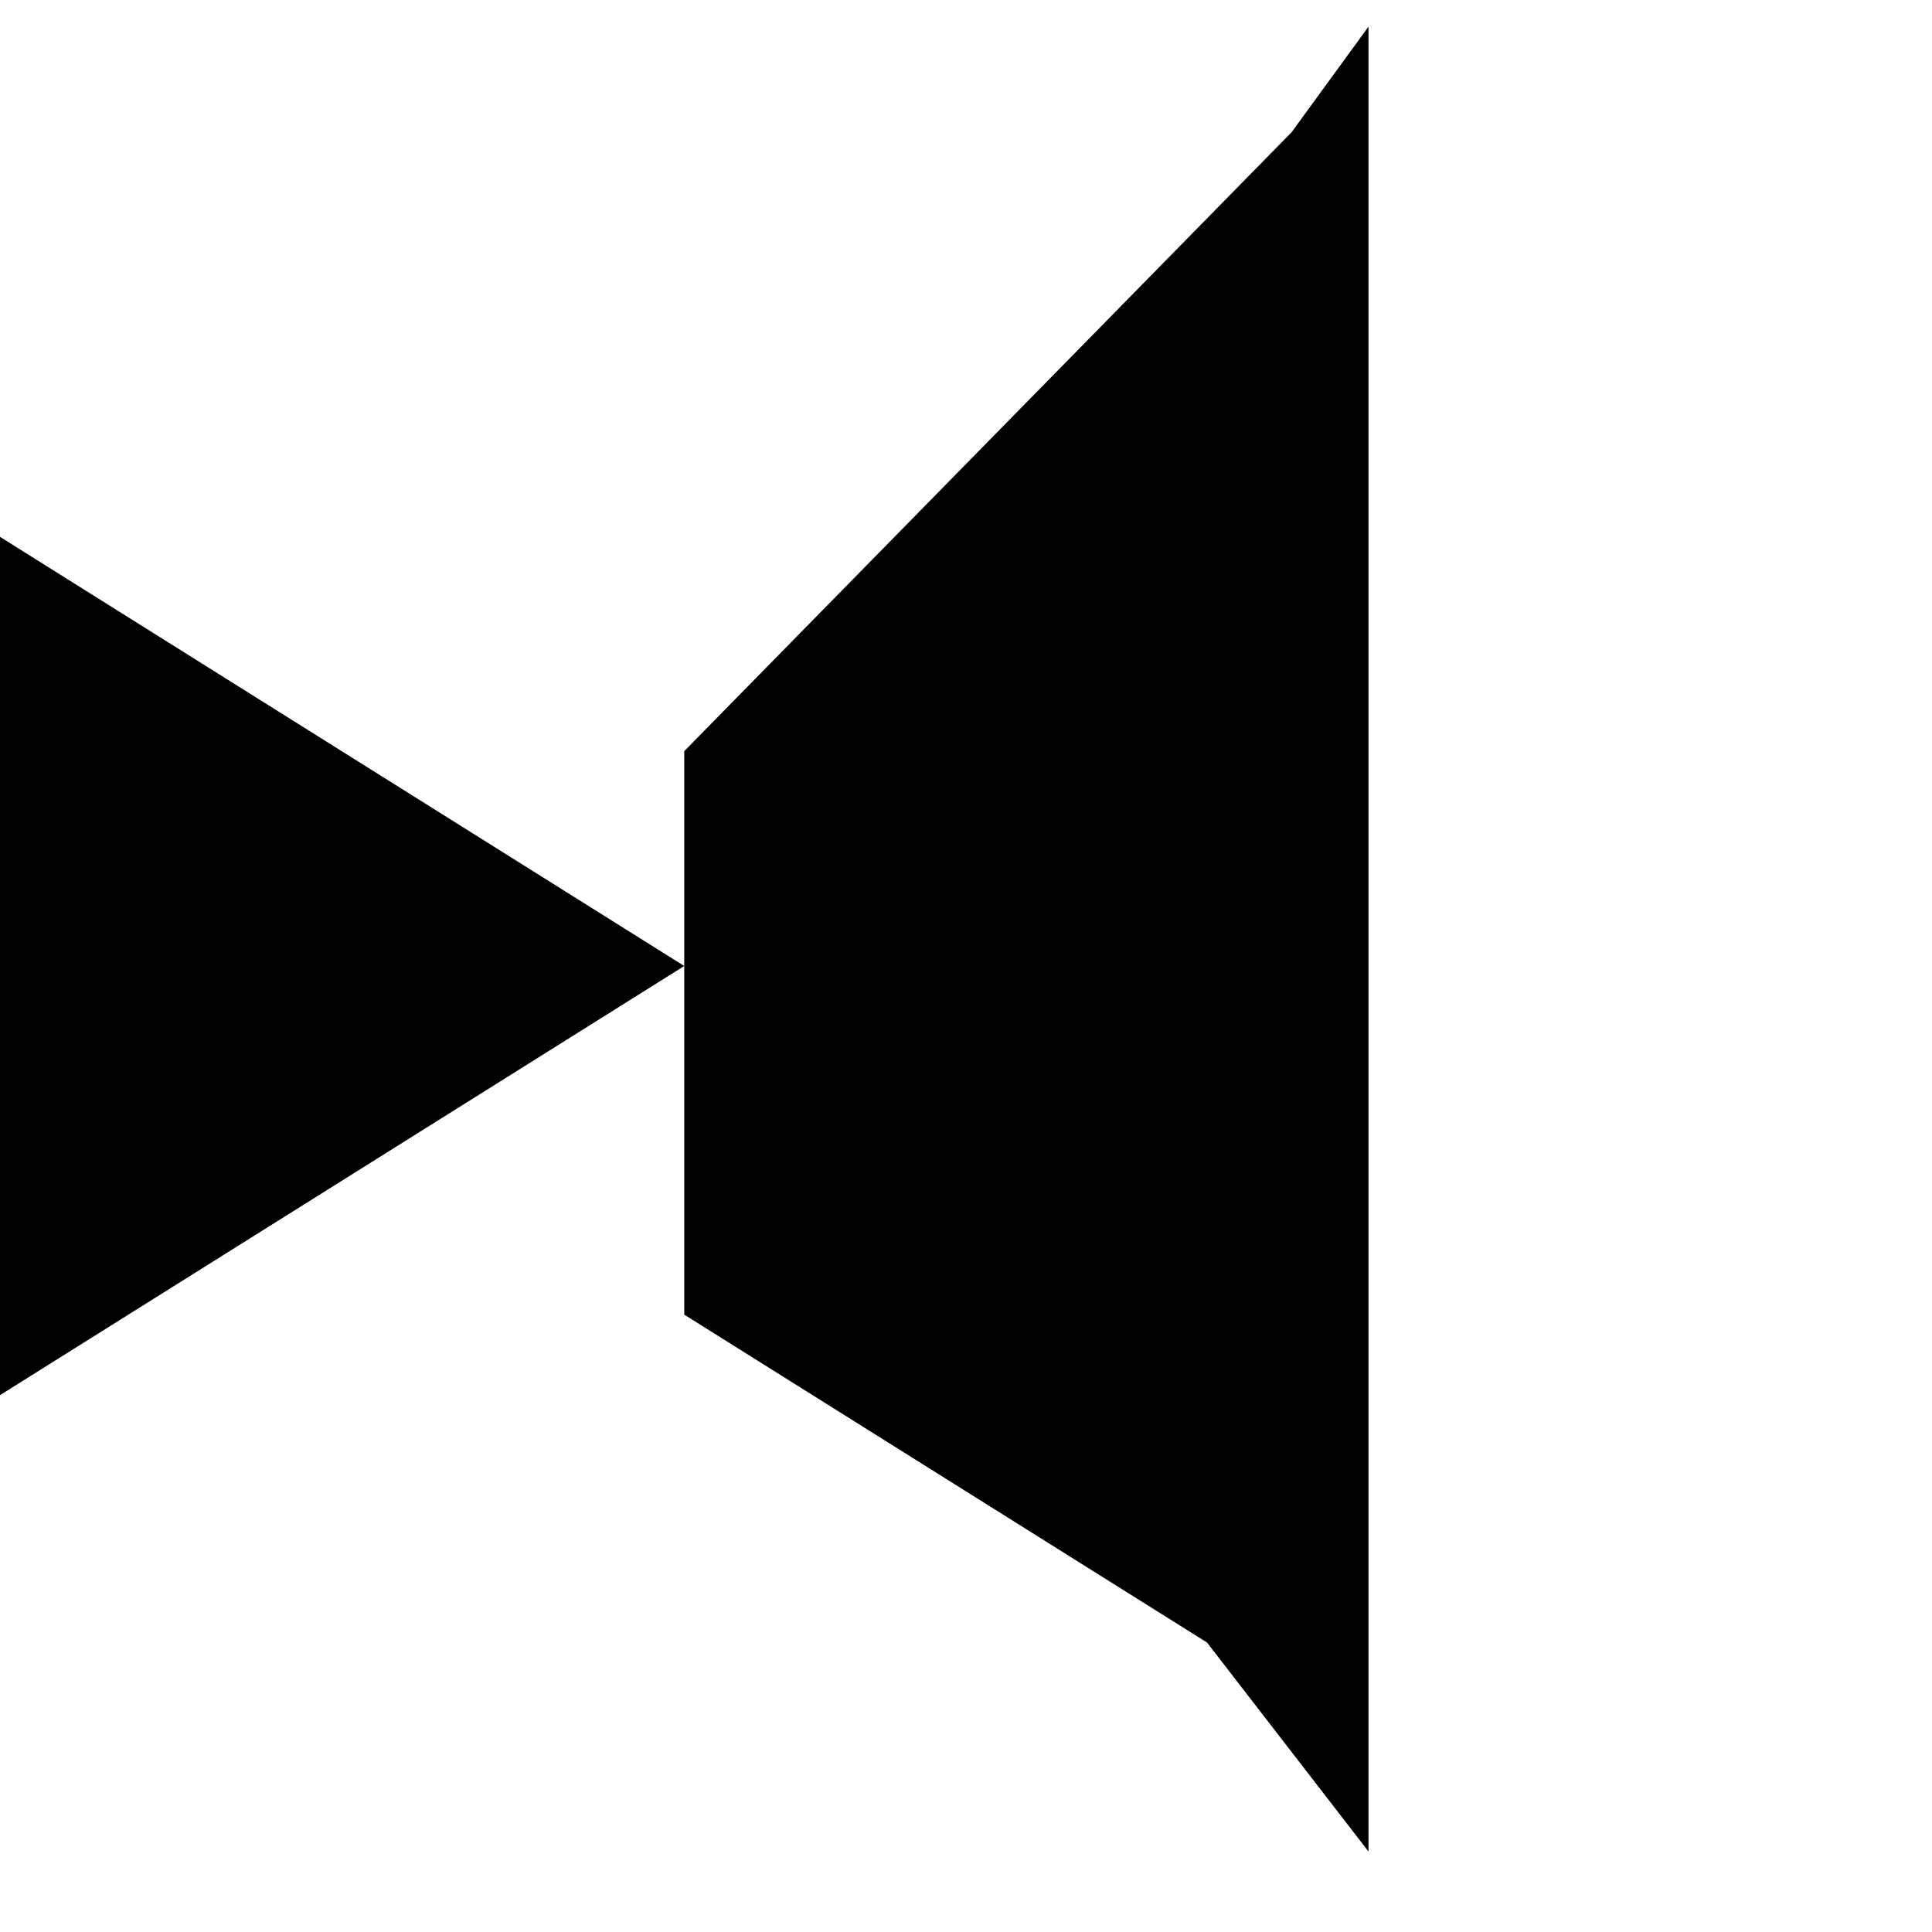
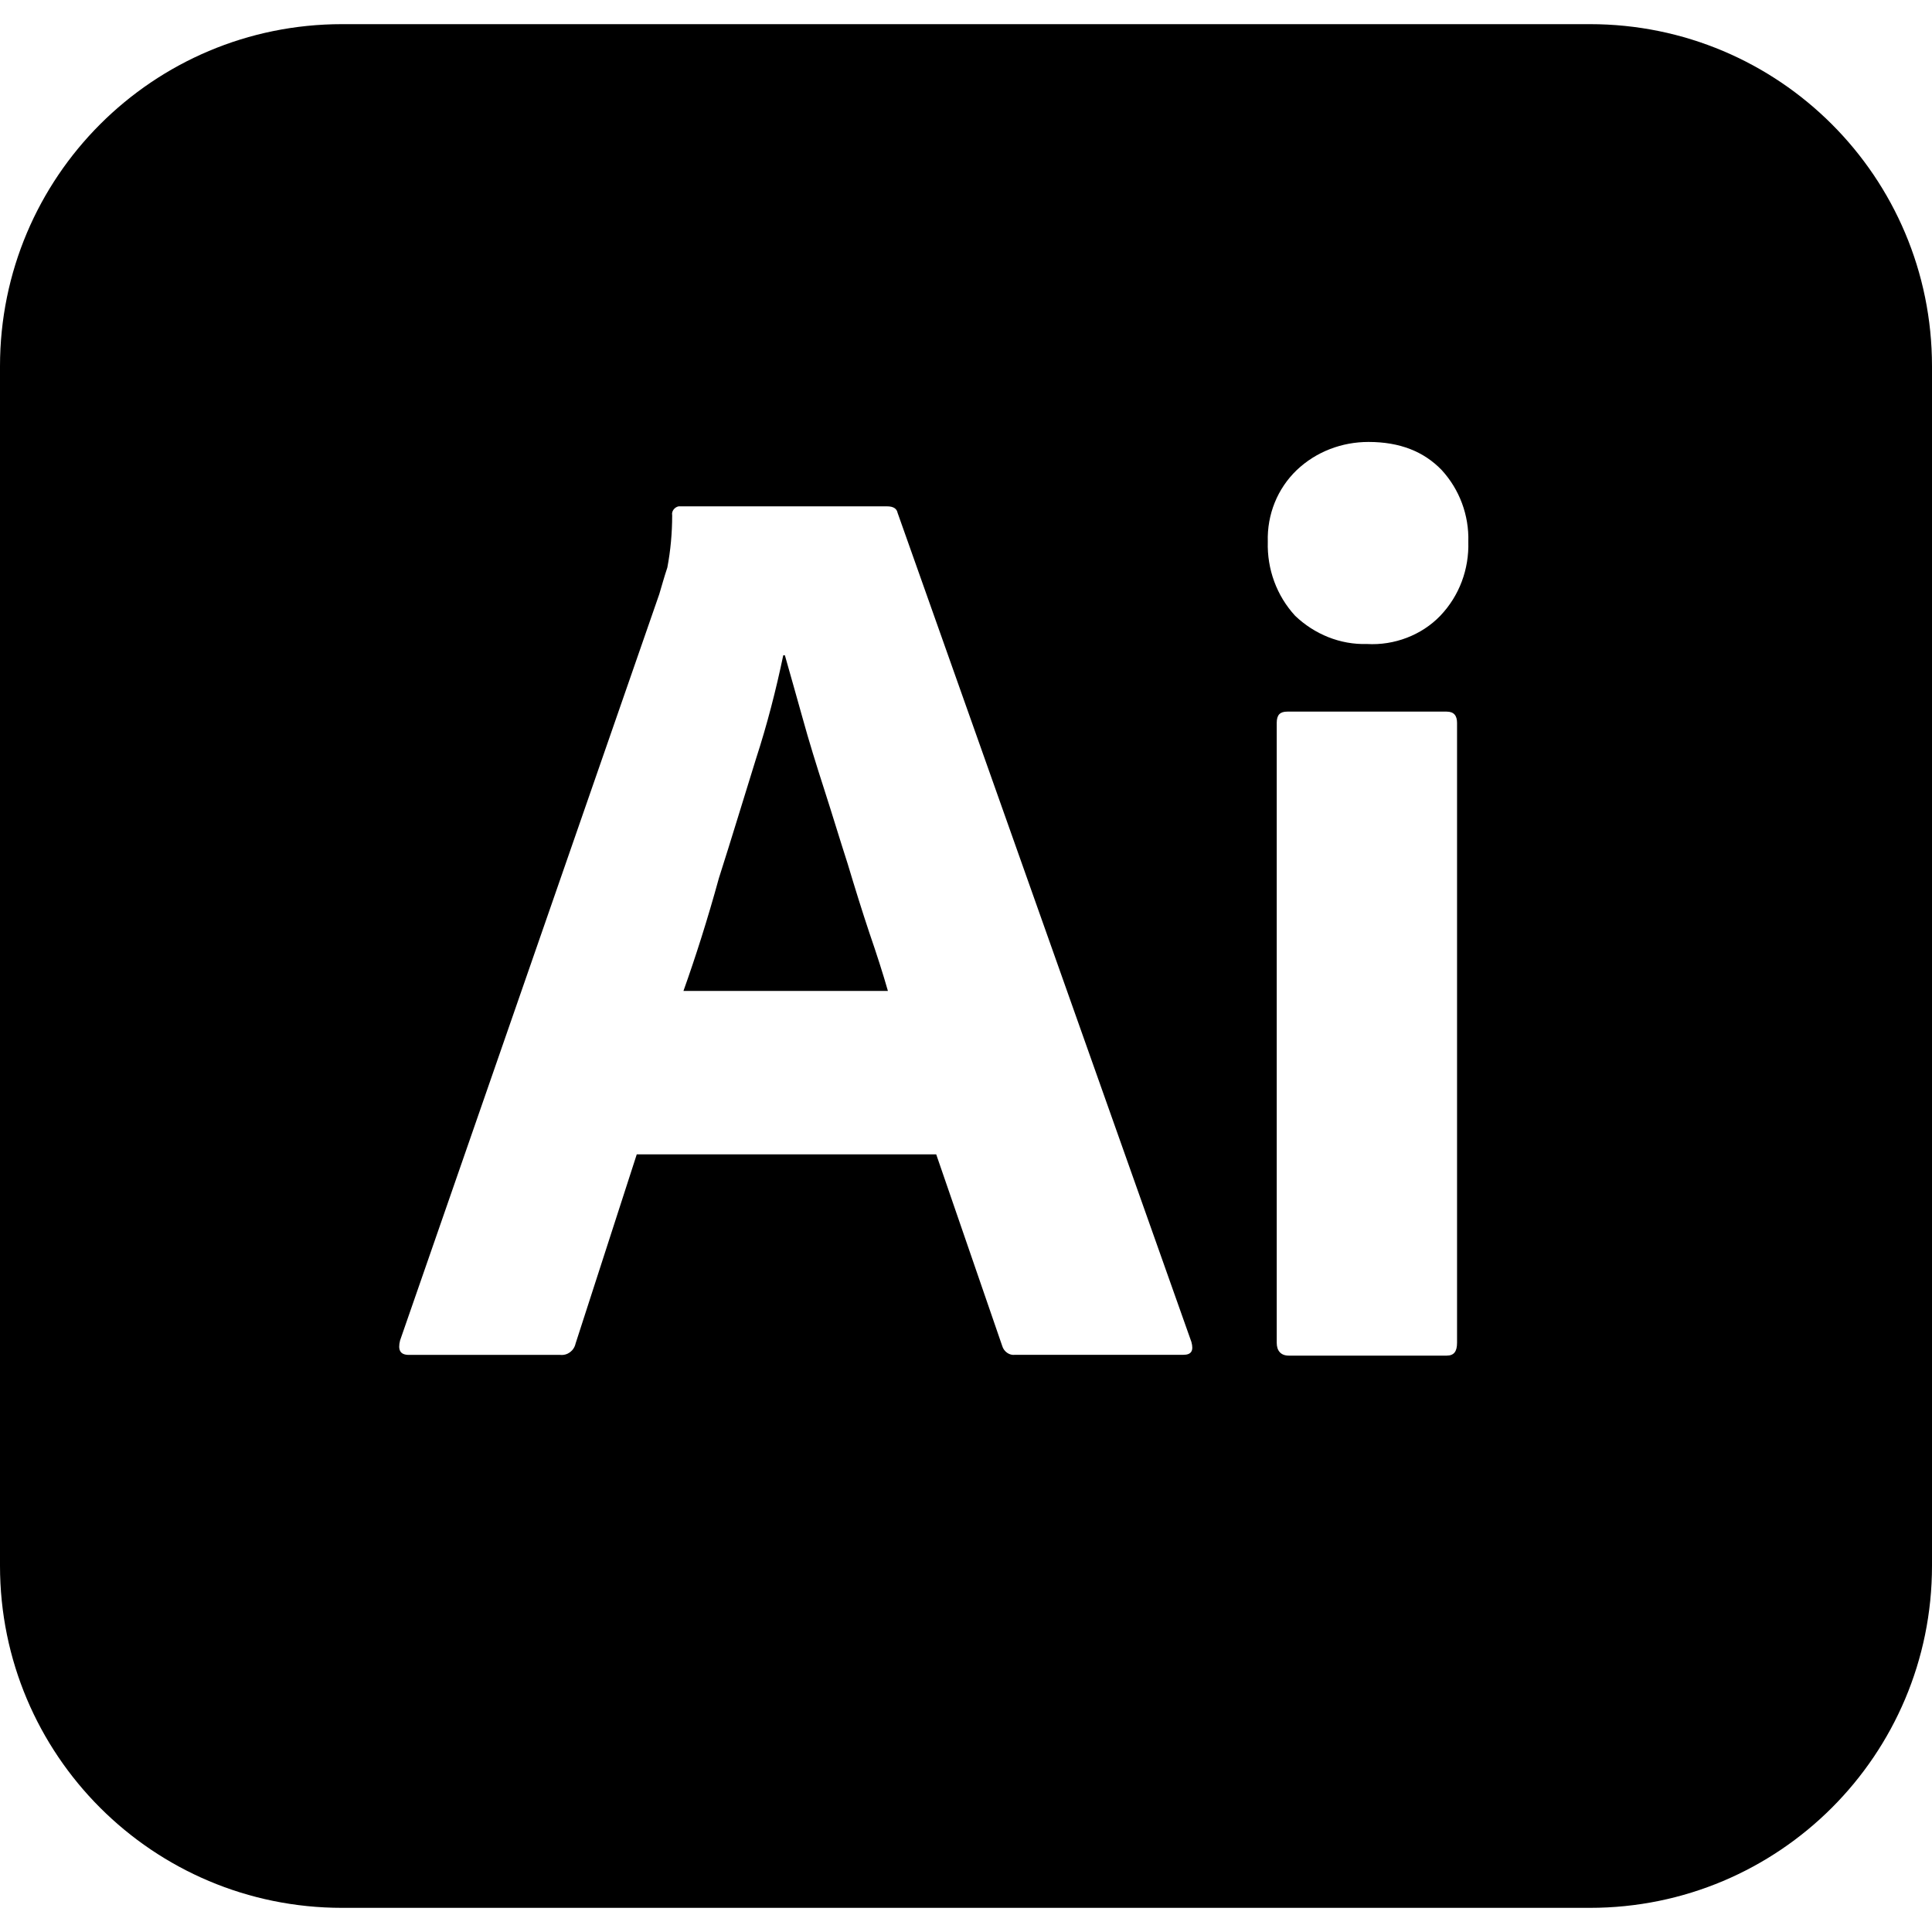
<svg xmlns="http://www.w3.org/2000/svg" role="img" viewBox="0 0 24 24">
-   <path fill="currentColor" d="M0 17.331V6.669L8.5 12 0 17.331zm17 5.669V.331L8.5 12 17 23zm-8.5-6.669l8.5 5.331V.669L8.5 9.331z" />
+   <path fill="currentColor" d="M10.53 10.73c-.1-.31-.19-.61-.29-.92-.1-.31-.19-.6-.27-.89-.08-.28-.15-.54-.22-.78h-.02c-.09.43-.2.86-.34 1.29-.15.48-.3.98-.46 1.48-.14.51-.29.98-.44 1.4h2.54c-.06-.211-.14-.46-.23-.721-.09-.269-.18-.559-.27-.859zM19.75.3H4.25C1.9.3 0 2.2 0 4.55v14.9c0 2.35 1.9 4.25 4.25 4.25h15.5c2.35 0 4.25-1.9 4.25-4.25V4.55C24 2.2 22.1.3 19.75.3zM14.7 16.83h-2.091c-.069.01-.139-.04-.159-.11l-.82-2.38H7.91l-.76 2.35c-.02.09-.1.15-.19.141H5.08c-.11 0-.14-.061-.11-.18L8.19 7.38c.03-.1.06-.21.1-.33.04-.21.06-.43.06-.65-.01-.05.03-.1.08-.11h2.59c.08 0 .12.03.13.08l3.65 10.3c.03.109 0 .16-.1.16zm3.4-.15c0 .11-.039.16-.129.16H16.01c-.1 0-.15-.061-.15-.16v-7.7c0-.1.041-.14.131-.14h1.98c.09 0 .129.05.129.14v7.7zm-.209-9.03c-.231.24-.571.37-.911.35-.33.01-.65-.12-.891-.35-.23-.25-.35-.58-.34-.92-.01-.34.12-.66.359-.89.242-.23.562-.35.892-.35.391 0 .689.12.91.35.22.24.34.56.33.89.01.34-.11.67-.349.92z" />
</svg>
